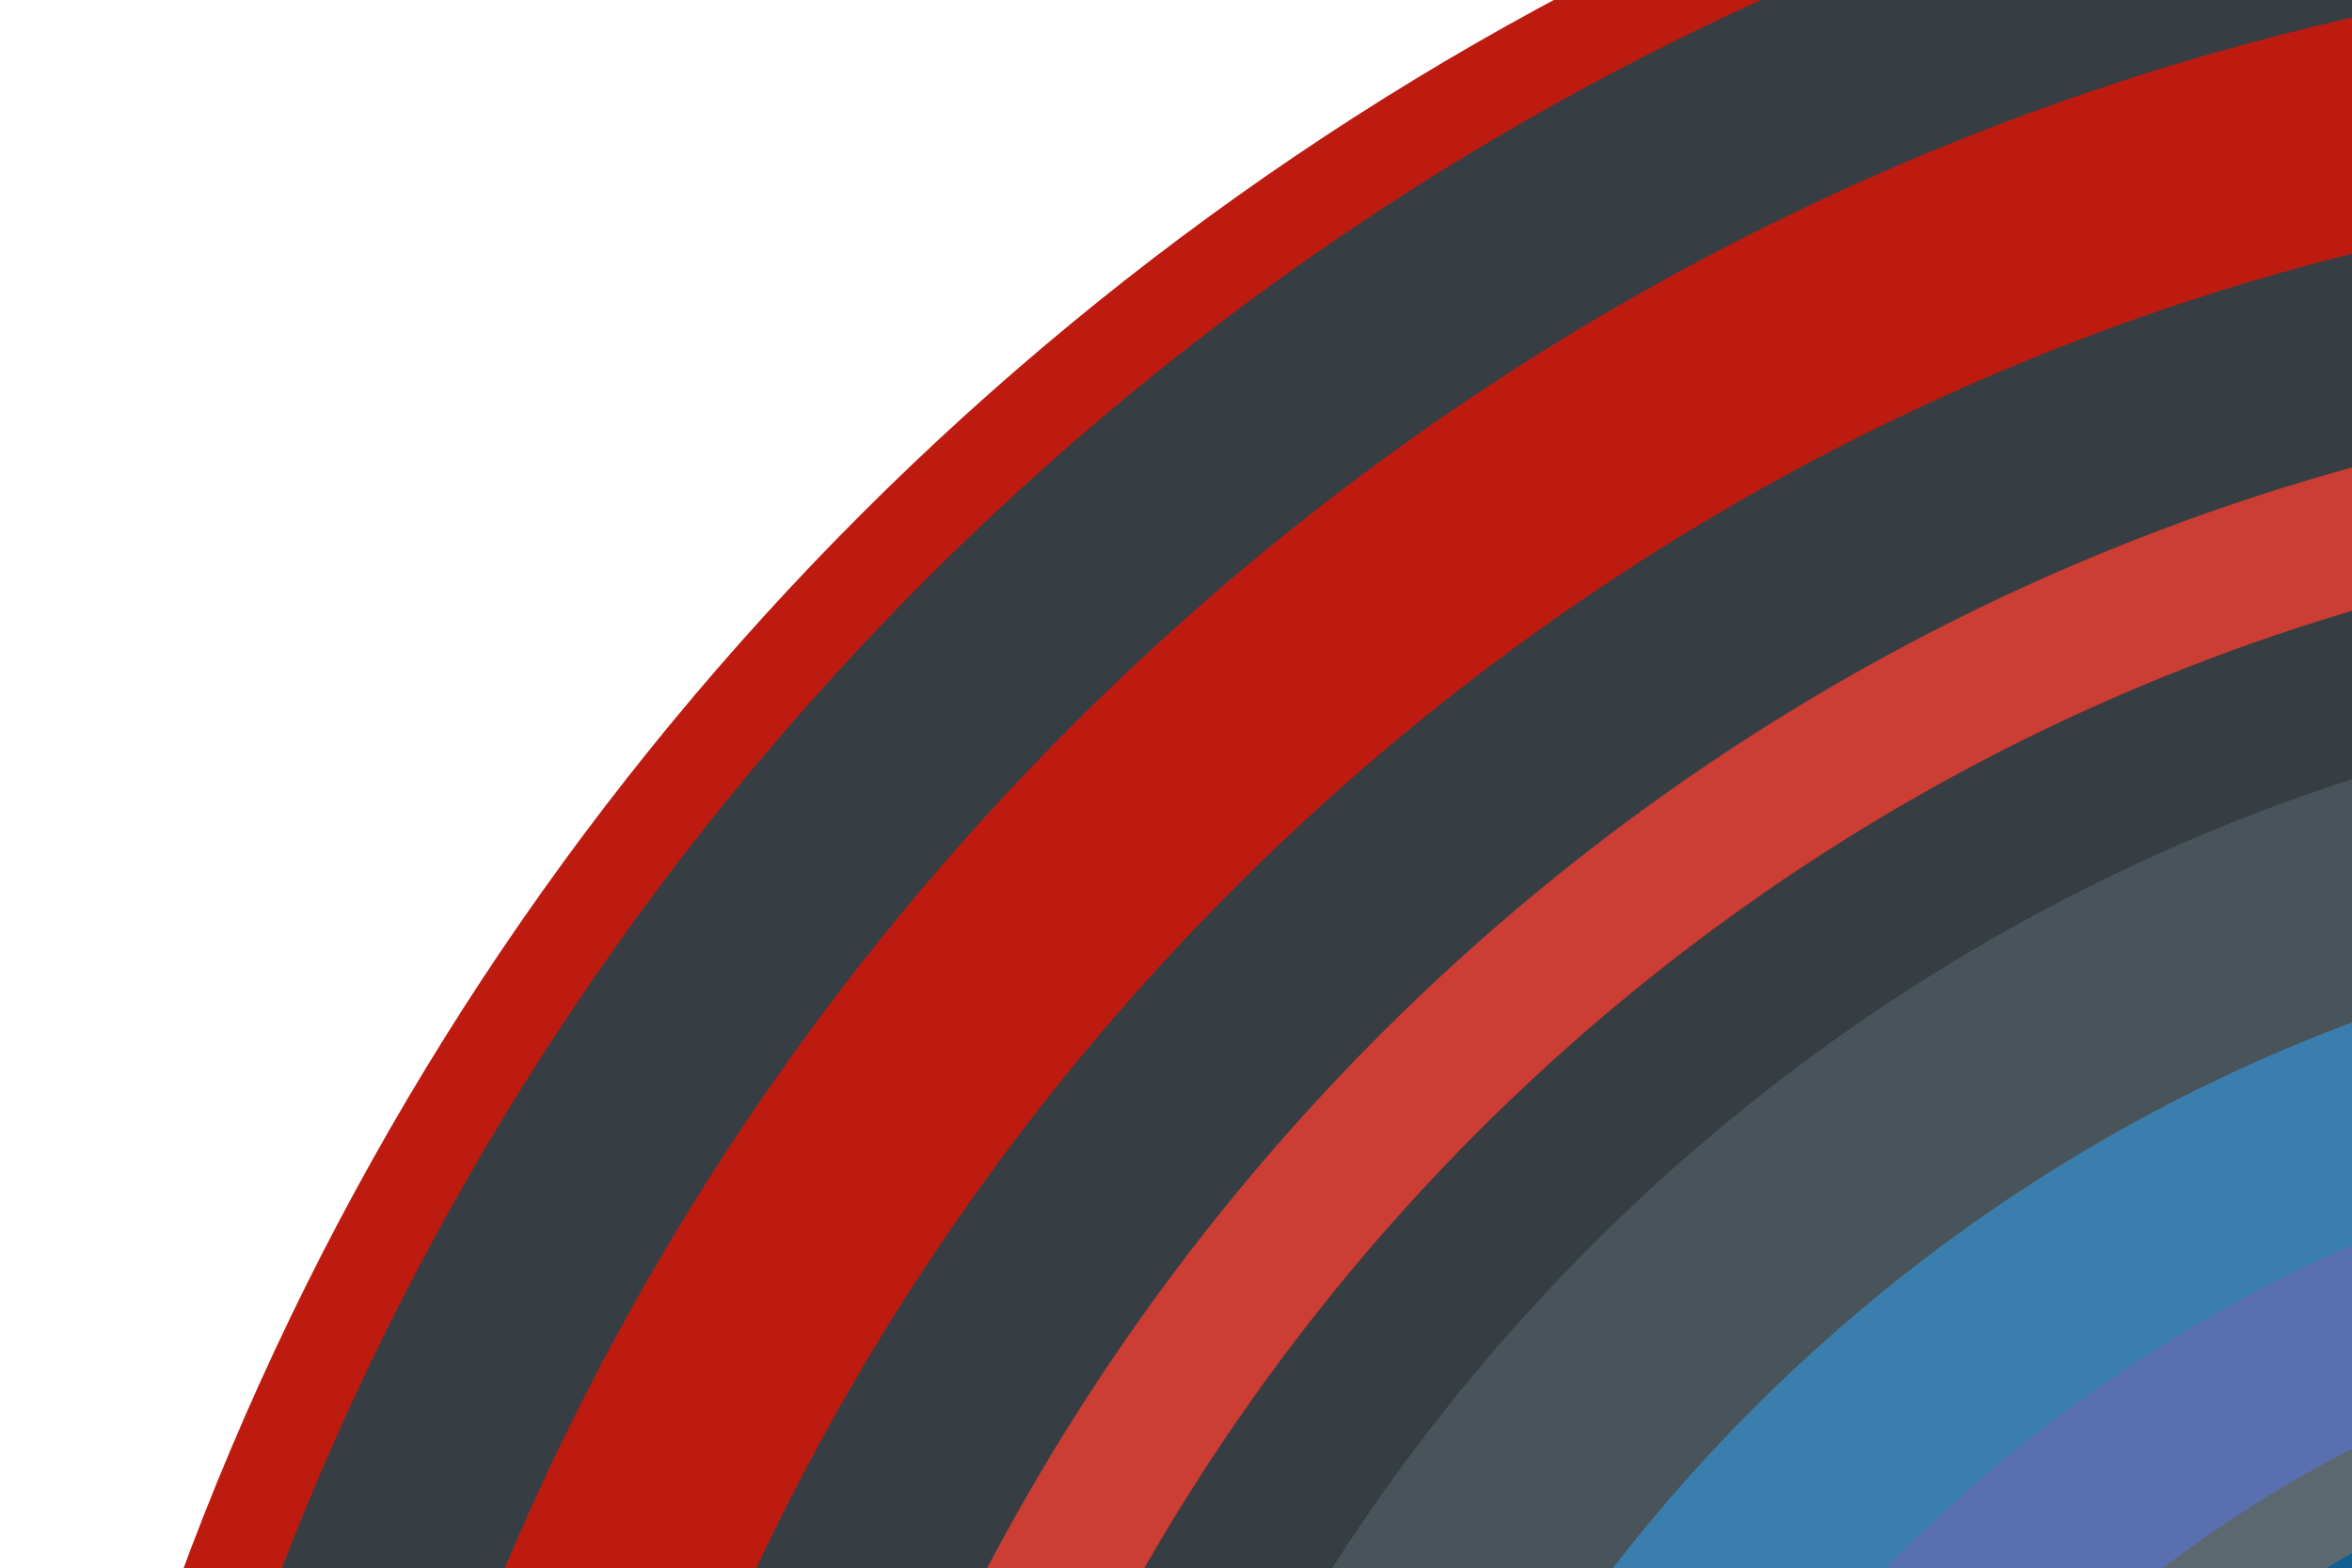
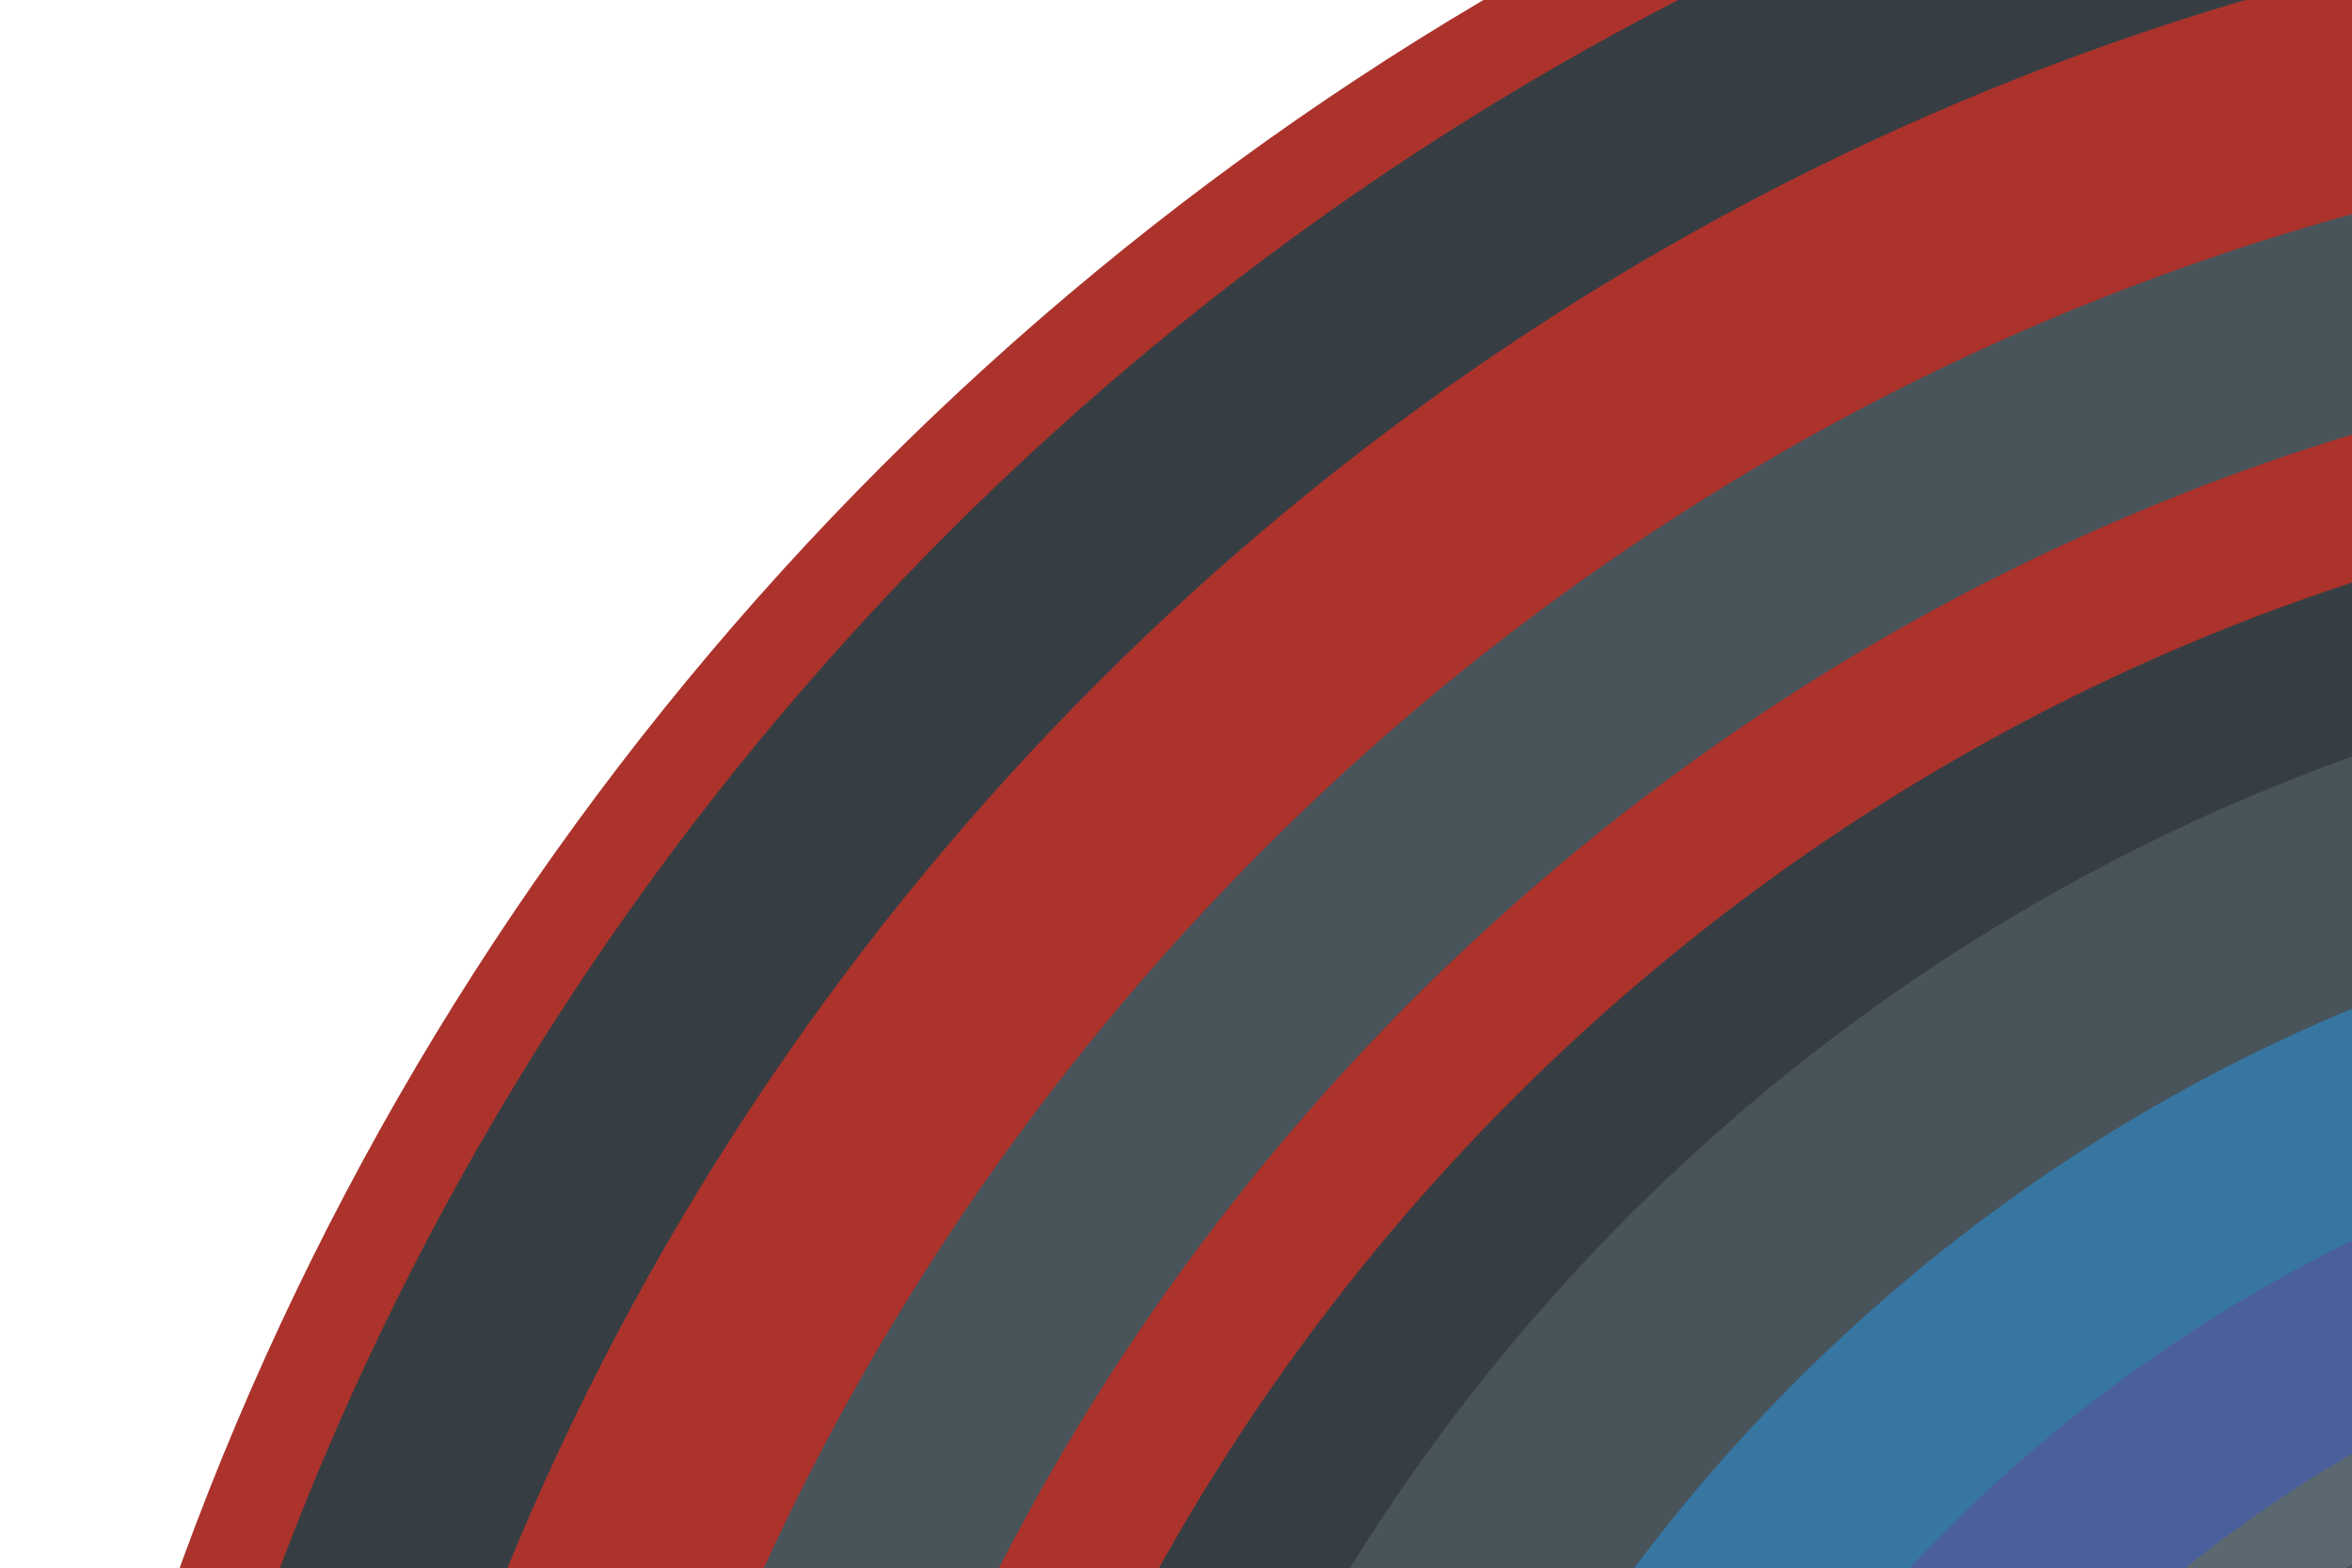
<svg xmlns="http://www.w3.org/2000/svg" width="600px" height="400px" viewBox="0 0 600 400" version="1.1">
-   <defs />
  <g id="Page-1" stroke="none" stroke-width="1" fill="none" fill-rule="evenodd">
    <g id="2016-02-01-logo-close">
-       <g id="layers" transform="translate(0, -88.44298)">
-         <circle id="layer16" fill="#BD1B0F" cx="750" cy="750" r="750" />
-         <circle id="layer15" fill="#373E43" cx="750" cy="750" r="726.562" />
-         <circle id="layer14" fill="#BD1B0F" cx="750" cy="750" r="673.828" />
-         <circle id="layer13" fill="#373E43" cx="750" cy="750" r="615.234" />
-         <circle id="layer12" fill="#CC3D33" cx="750" cy="750" r="562.5" />
-         <circle id="layer11" fill="#373E43" cx="750" cy="750" r="527.344" />
-         <circle id="layer10" fill="#49535A" cx="750" cy="750" r="486.328" />
-         <circle id="layer9" fill="#397EAC" cx="750" cy="750" r="427.734" />
-         <circle id="layer8" fill="#5A6FAF" cx="750" cy="750" r="375" />
-         <circle id="layer7" fill="#5C6870" cx="750" cy="750" r="328.125" />
-         <circle id="layer6" fill="#105F93" cx="750" cy="750" r="304.688" />
-         <circle id="layer5" fill="#397EAC" cx="750" cy="750" r="281.25" />
+       <g id="layers" transform="translate(0, -106)">
+         <circle id="layer16" fill="#AB332B" cx="768" cy="768" r="768" />
+         <circle id="layer15" fill="#373E43" cx="768" cy="768" r="744" />
+         <circle id="layer14" fill="#AB332B" cx="768" cy="768" r="690" />
+         <circle id="layer13" fill="#49535A" cx="768" cy="768" r="630" />
+         <circle id="layer12" fill="#AB332B" cx="768" cy="768" r="576" />
+         <circle id="layer11" fill="#373E43" cx="768" cy="768" r="540" />
+         <circle id="layer10" fill="#49535A" cx="768" cy="768" r="498" />
+         <circle id="layer9" fill="#3676A1" cx="768" cy="768" r="438" />
+         <circle id="layer8" fill="#4B5F9C" cx="768" cy="768" r="384" />
+         <circle id="layer7" fill="#5C6870" cx="768" cy="768" r="336" />
+         <circle id="layer6" fill="#49535A" cx="768" cy="768" r="312" />
+         <circle id="layer5" fill="#3676A1" cx="768" cy="768" r="288" />
      </g>
    </g>
  </g>
</svg>
